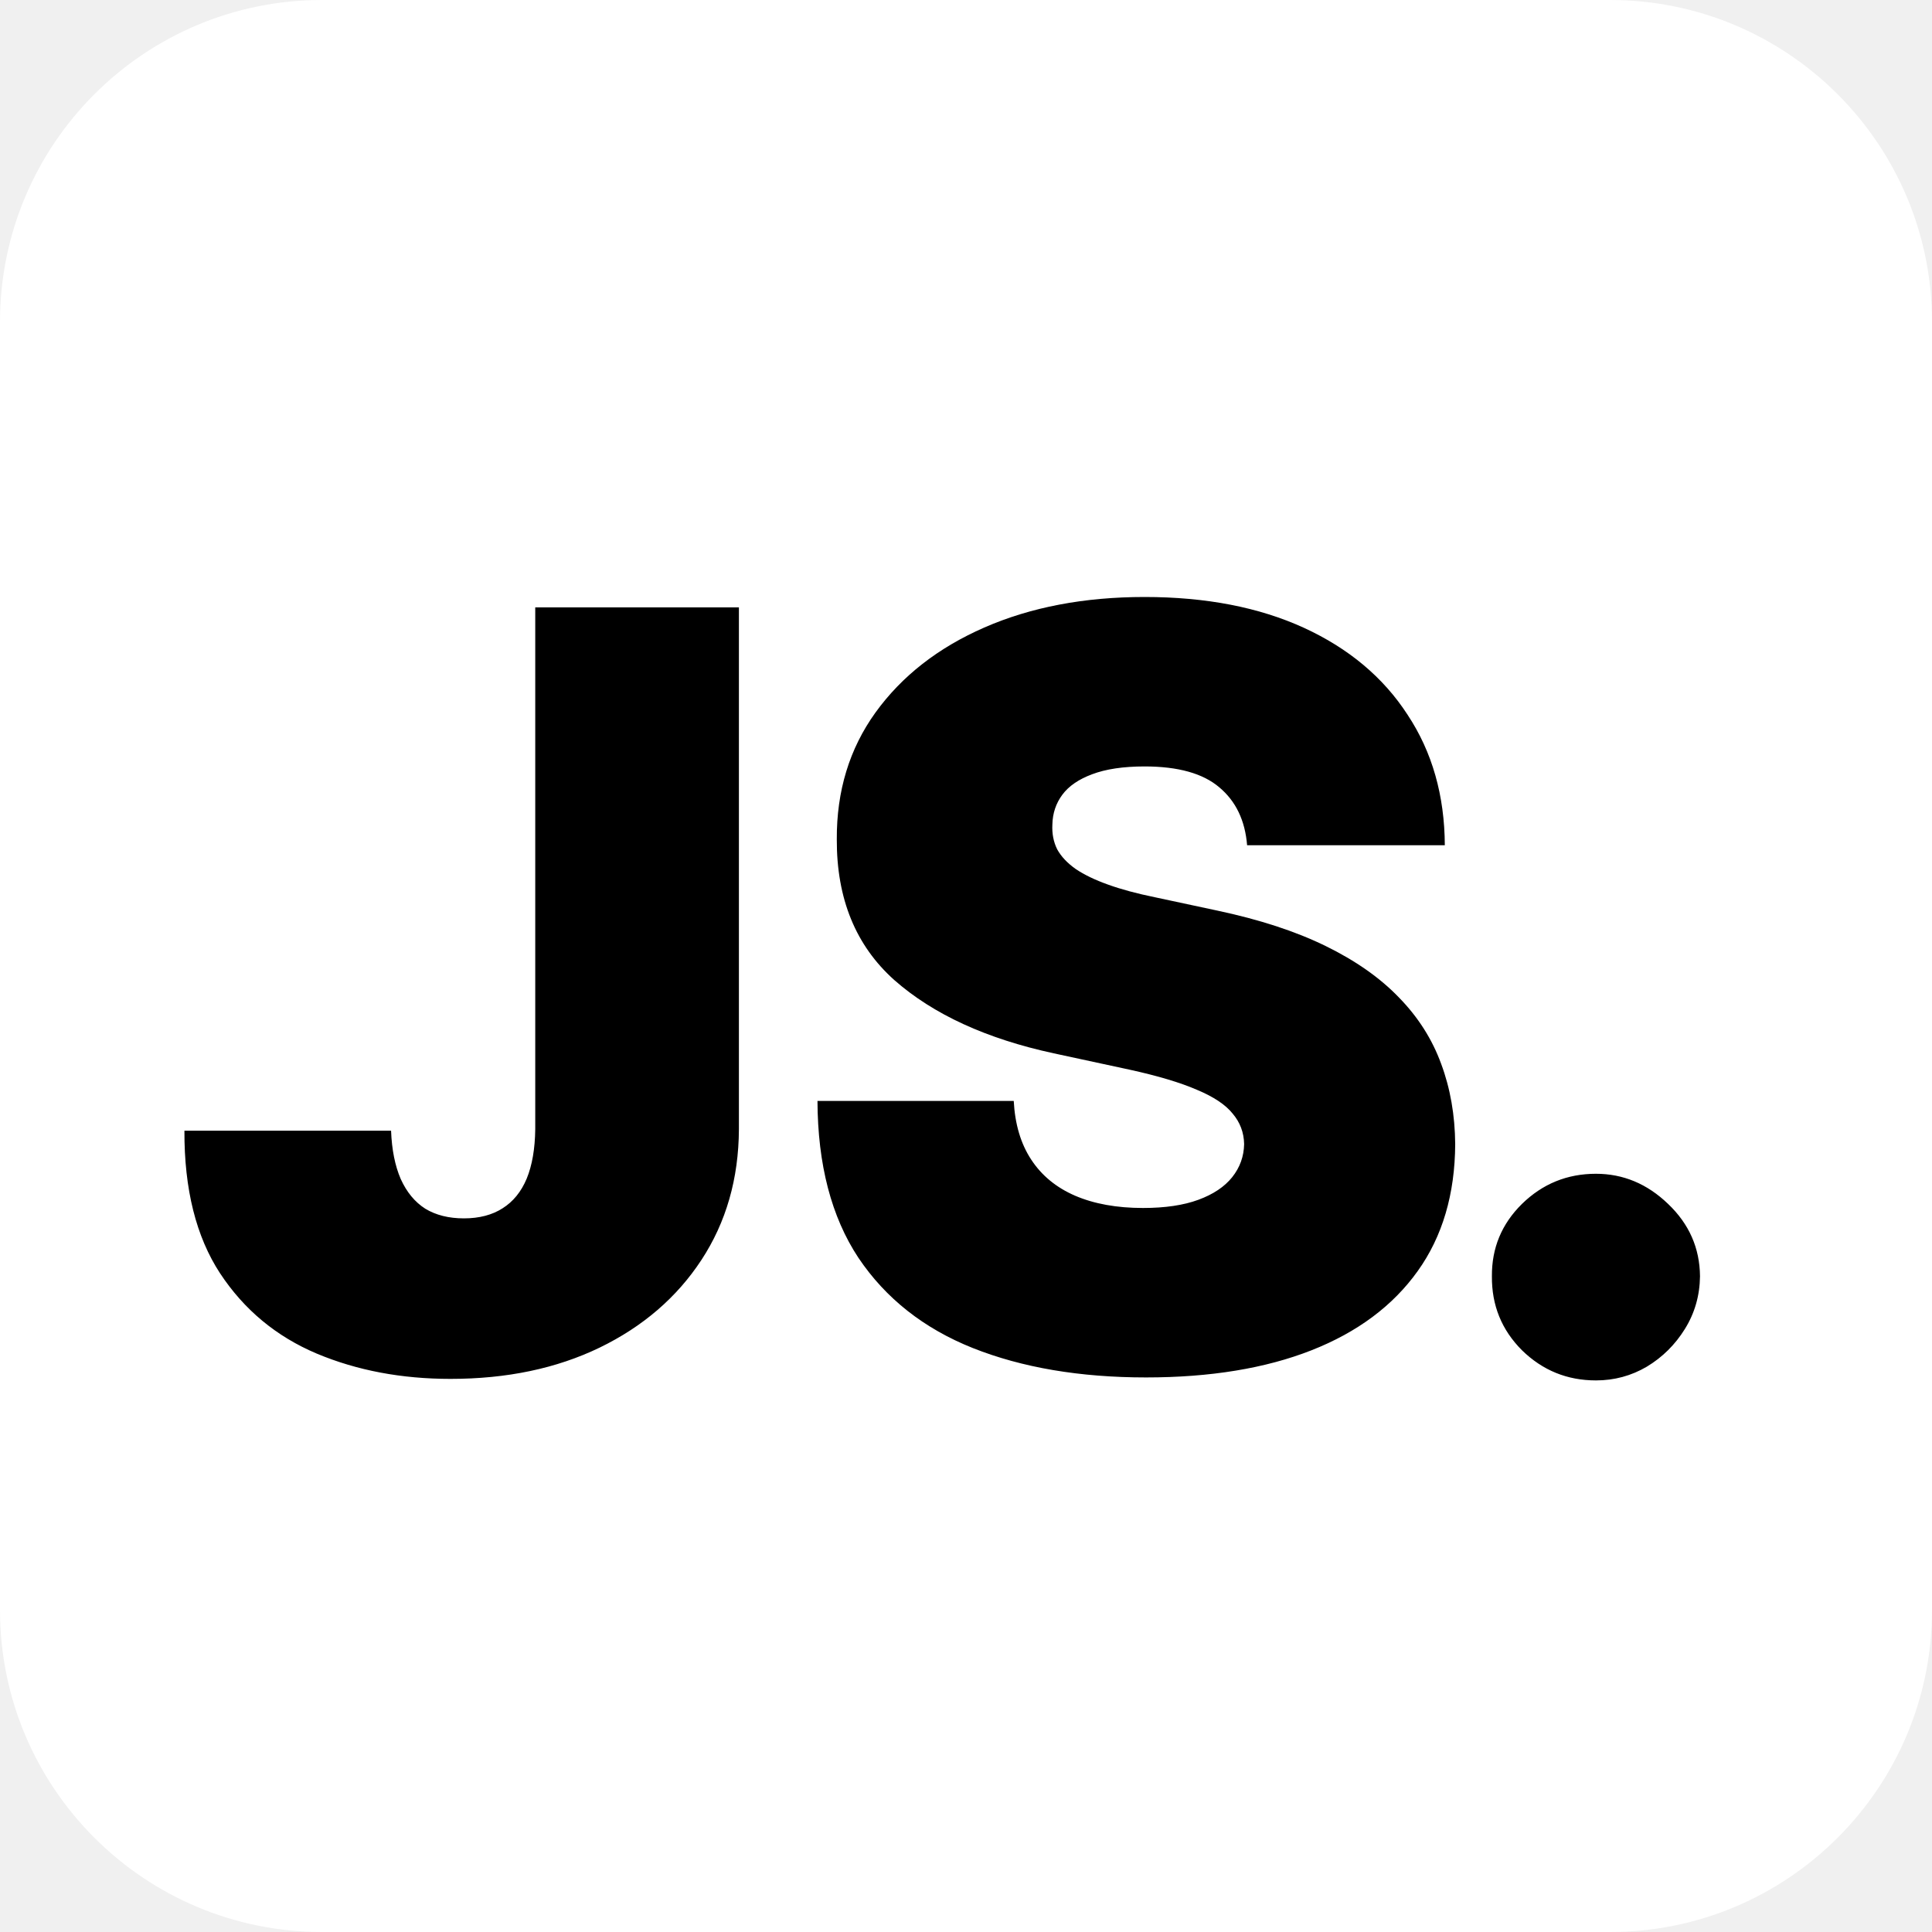
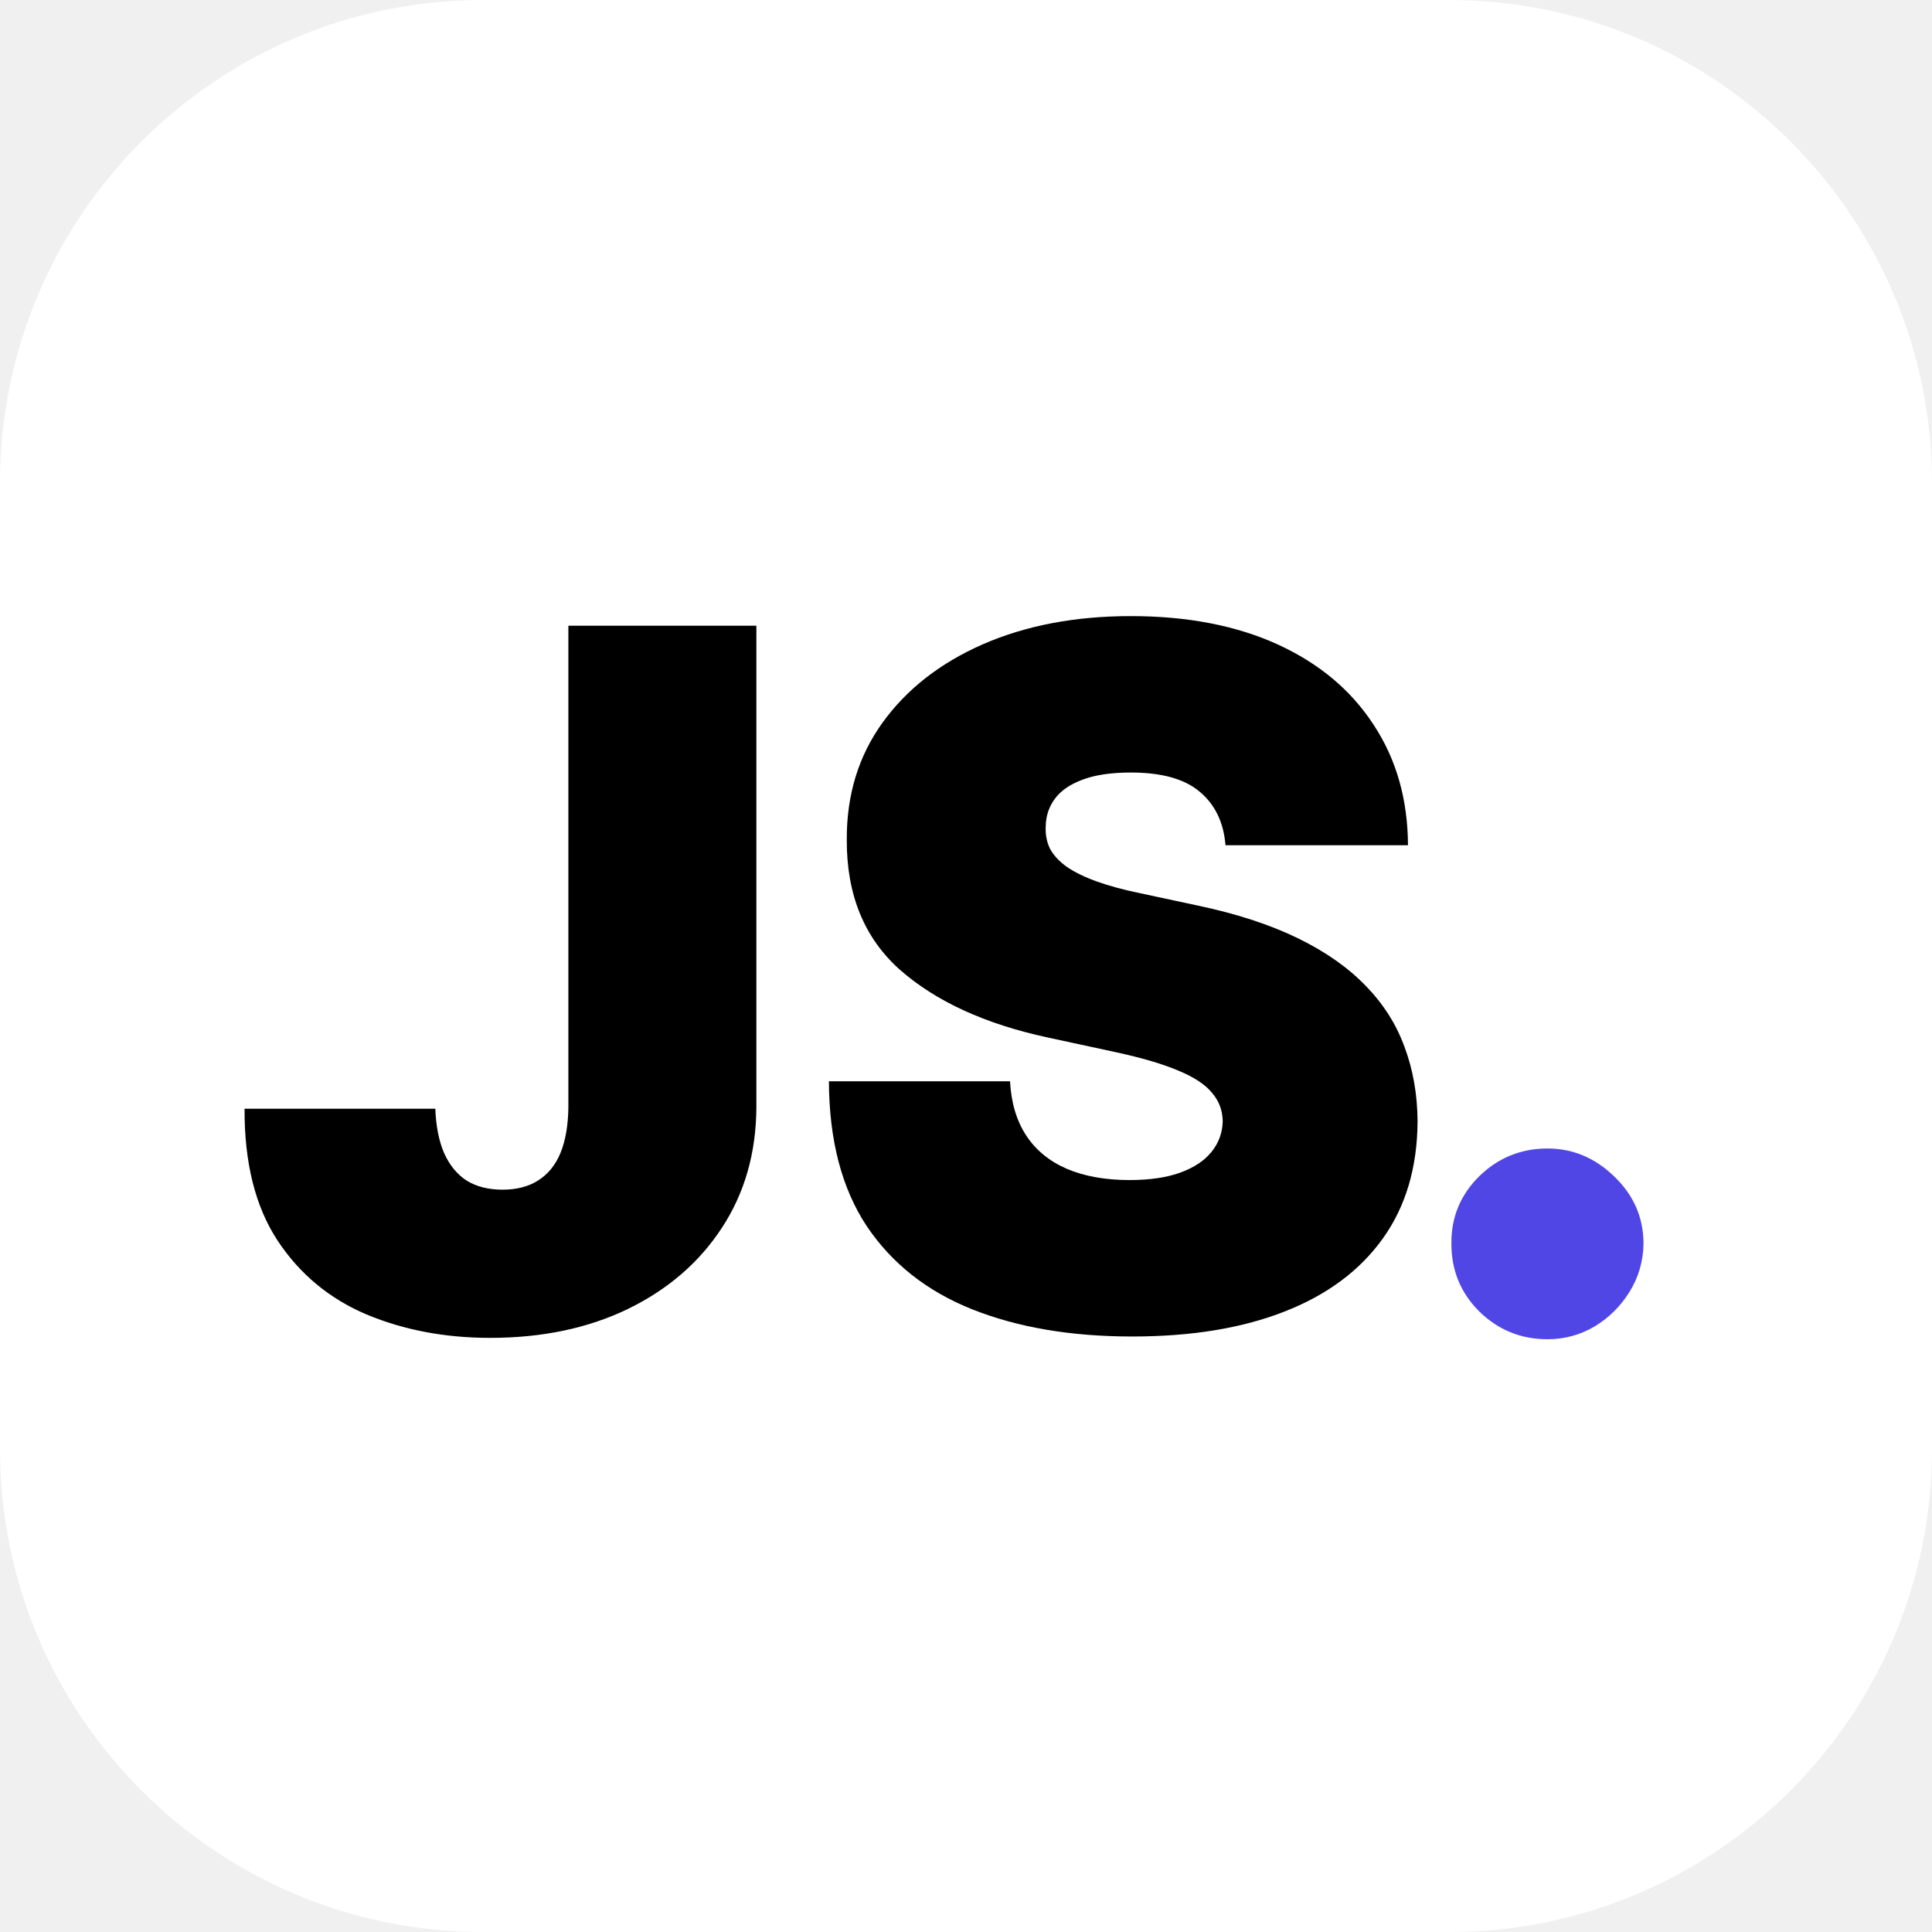
- <svg xmlns="http://www.w3.org/2000/svg" width="24" height="24" viewBox="0 0 24 24" fill="none">
+ <svg xmlns="http://www.w3.org/2000/svg" width="48" height="48" viewBox="0 0 48 48" fill="none">
  <g clip-path="url(#clip0_10_44)">
-     <rect width="24" height="24" rx="4" fill="white" />
-     <path d="M6.649 7.545H9.179V14.027C9.176 14.643 9.02 15.184 8.713 15.652C8.408 16.117 7.986 16.48 7.448 16.741C6.912 17 6.295 17.129 5.596 17.129C4.99 17.129 4.436 17.025 3.935 16.815C3.433 16.603 3.033 16.271 2.734 15.818C2.436 15.363 2.288 14.772 2.291 14.046H4.858C4.867 14.282 4.907 14.482 4.978 14.646C5.052 14.809 5.153 14.932 5.283 15.015C5.415 15.095 5.575 15.135 5.763 15.135C5.953 15.135 6.114 15.093 6.243 15.01C6.375 14.927 6.475 14.804 6.543 14.641C6.611 14.475 6.646 14.27 6.649 14.027V7.545ZM15.492 10.5C15.467 10.192 15.352 9.952 15.146 9.78C14.943 9.607 14.633 9.521 14.218 9.521C13.953 9.521 13.736 9.554 13.567 9.618C13.401 9.68 13.277 9.764 13.197 9.872C13.117 9.98 13.076 10.103 13.073 10.242C13.067 10.355 13.087 10.459 13.133 10.551C13.182 10.64 13.259 10.722 13.364 10.796C13.468 10.866 13.602 10.931 13.765 10.989C13.928 11.048 14.122 11.1 14.347 11.146L15.123 11.312C15.646 11.423 16.094 11.569 16.466 11.751C16.838 11.933 17.143 12.146 17.38 12.393C17.617 12.636 17.791 12.91 17.902 13.214C18.016 13.519 18.074 13.852 18.077 14.212C18.074 14.833 17.919 15.36 17.611 15.79C17.303 16.221 16.863 16.549 16.291 16.774C15.721 16.998 15.036 17.111 14.236 17.111C13.415 17.111 12.697 16.989 12.085 16.746C11.476 16.503 11.002 16.129 10.663 15.624C10.328 15.117 10.158 14.467 10.155 13.676H12.593C12.608 13.965 12.681 14.209 12.81 14.405C12.939 14.602 13.121 14.752 13.354 14.853C13.591 14.955 13.873 15.006 14.199 15.006C14.473 15.006 14.703 14.972 14.887 14.904C15.072 14.836 15.212 14.742 15.307 14.623C15.403 14.502 15.452 14.366 15.455 14.212C15.452 14.067 15.404 13.941 15.312 13.833C15.223 13.722 15.075 13.624 14.869 13.538C14.662 13.448 14.384 13.365 14.033 13.288L13.091 13.085C12.254 12.904 11.594 12.601 11.111 12.176C10.631 11.748 10.392 11.165 10.395 10.426C10.392 9.826 10.552 9.301 10.875 8.852C11.202 8.399 11.652 8.047 12.228 7.795C12.807 7.542 13.47 7.416 14.218 7.416C14.981 7.416 15.641 7.544 16.198 7.799C16.755 8.055 17.185 8.415 17.486 8.88C17.791 9.341 17.945 9.881 17.948 10.5H15.492ZM19.825 17.148C19.468 17.148 19.162 17.023 18.907 16.774C18.654 16.521 18.53 16.215 18.533 15.855C18.53 15.504 18.654 15.204 18.907 14.955C19.162 14.706 19.468 14.581 19.825 14.581C20.164 14.581 20.462 14.706 20.721 14.955C20.983 15.204 21.115 15.504 21.118 15.855C21.115 16.095 21.052 16.314 20.929 16.511C20.809 16.704 20.652 16.86 20.458 16.977C20.264 17.091 20.053 17.148 19.825 17.148Z" fill="black" />
+     <rect width="48" height="48" rx="12" fill="white" />
+     <path d="M14.121 15.546H18.792V27.511C18.786 28.648 18.499 29.648 17.931 30.511C17.369 31.369 16.59 32.04 15.596 32.523C14.607 33 13.468 33.239 12.178 33.239C11.059 33.239 10.036 33.045 9.11 32.659C8.184 32.267 7.445 31.653 6.894 30.818C6.343 29.977 6.07 28.886 6.076 27.546H10.815C10.832 27.983 10.905 28.352 11.036 28.653C11.172 28.954 11.36 29.182 11.599 29.335C11.843 29.483 12.138 29.557 12.485 29.557C12.837 29.557 13.133 29.48 13.371 29.327C13.616 29.173 13.8 28.946 13.925 28.645C14.05 28.338 14.116 27.96 14.121 27.511V15.546ZM30.447 21C30.401 20.432 30.188 19.989 29.807 19.671C29.432 19.352 28.861 19.193 28.094 19.193C27.606 19.193 27.205 19.253 26.893 19.372C26.586 19.486 26.358 19.642 26.211 19.841C26.063 20.04 25.986 20.267 25.981 20.523C25.969 20.733 26.006 20.923 26.091 21.094C26.182 21.259 26.324 21.409 26.518 21.546C26.711 21.676 26.958 21.796 27.259 21.903C27.56 22.011 27.918 22.108 28.333 22.193L29.765 22.5C30.731 22.704 31.557 22.974 32.245 23.31C32.932 23.645 33.495 24.04 33.932 24.494C34.37 24.943 34.691 25.449 34.895 26.011C35.106 26.574 35.214 27.188 35.219 27.852C35.214 29 34.927 29.972 34.358 30.767C33.79 31.562 32.978 32.168 31.921 32.582C30.87 32.997 29.606 33.205 28.128 33.205C26.611 33.205 25.288 32.98 24.157 32.531C23.032 32.082 22.157 31.392 21.532 30.46C20.913 29.523 20.6 28.324 20.594 26.864H25.094C25.123 27.398 25.256 27.847 25.495 28.21C25.733 28.574 26.069 28.849 26.501 29.037C26.938 29.224 27.458 29.318 28.06 29.318C28.566 29.318 28.989 29.256 29.33 29.131C29.671 29.006 29.93 28.832 30.106 28.611C30.282 28.389 30.373 28.136 30.378 27.852C30.373 27.585 30.285 27.352 30.114 27.153C29.949 26.949 29.677 26.767 29.296 26.608C28.915 26.443 28.401 26.29 27.753 26.148L26.015 25.773C24.469 25.438 23.251 24.878 22.358 24.094C21.472 23.304 21.032 22.227 21.038 20.864C21.032 19.756 21.327 18.787 21.924 17.957C22.526 17.122 23.358 16.472 24.421 16.006C25.489 15.54 26.714 15.307 28.094 15.307C29.503 15.307 30.722 15.543 31.751 16.014C32.779 16.486 33.572 17.151 34.128 18.009C34.691 18.861 34.975 19.858 34.981 21H30.447Z" fill="black" />
+     <path d="M38.447 33.273C37.788 33.273 37.222 33.043 36.751 32.582C36.285 32.117 36.055 31.551 36.06 30.886C36.055 30.239 36.285 29.685 36.751 29.224C37.222 28.764 37.788 28.534 38.447 28.534C39.072 28.534 39.623 28.764 40.1 29.224C40.583 29.685 40.828 30.239 40.833 30.886C40.828 31.329 40.711 31.733 40.484 32.097C40.262 32.455 39.972 32.742 39.614 32.957C39.257 33.168 38.867 33.273 38.447 33.273Z" fill="#4F46E5" />
  </g>
  <defs>
    <clipPath id="clip0_10_44">
-       <rect width="24" height="24" fill="white" />
+       <rect width="48" height="48" fill="white" />
    </clipPath>
  </defs>
</svg>
